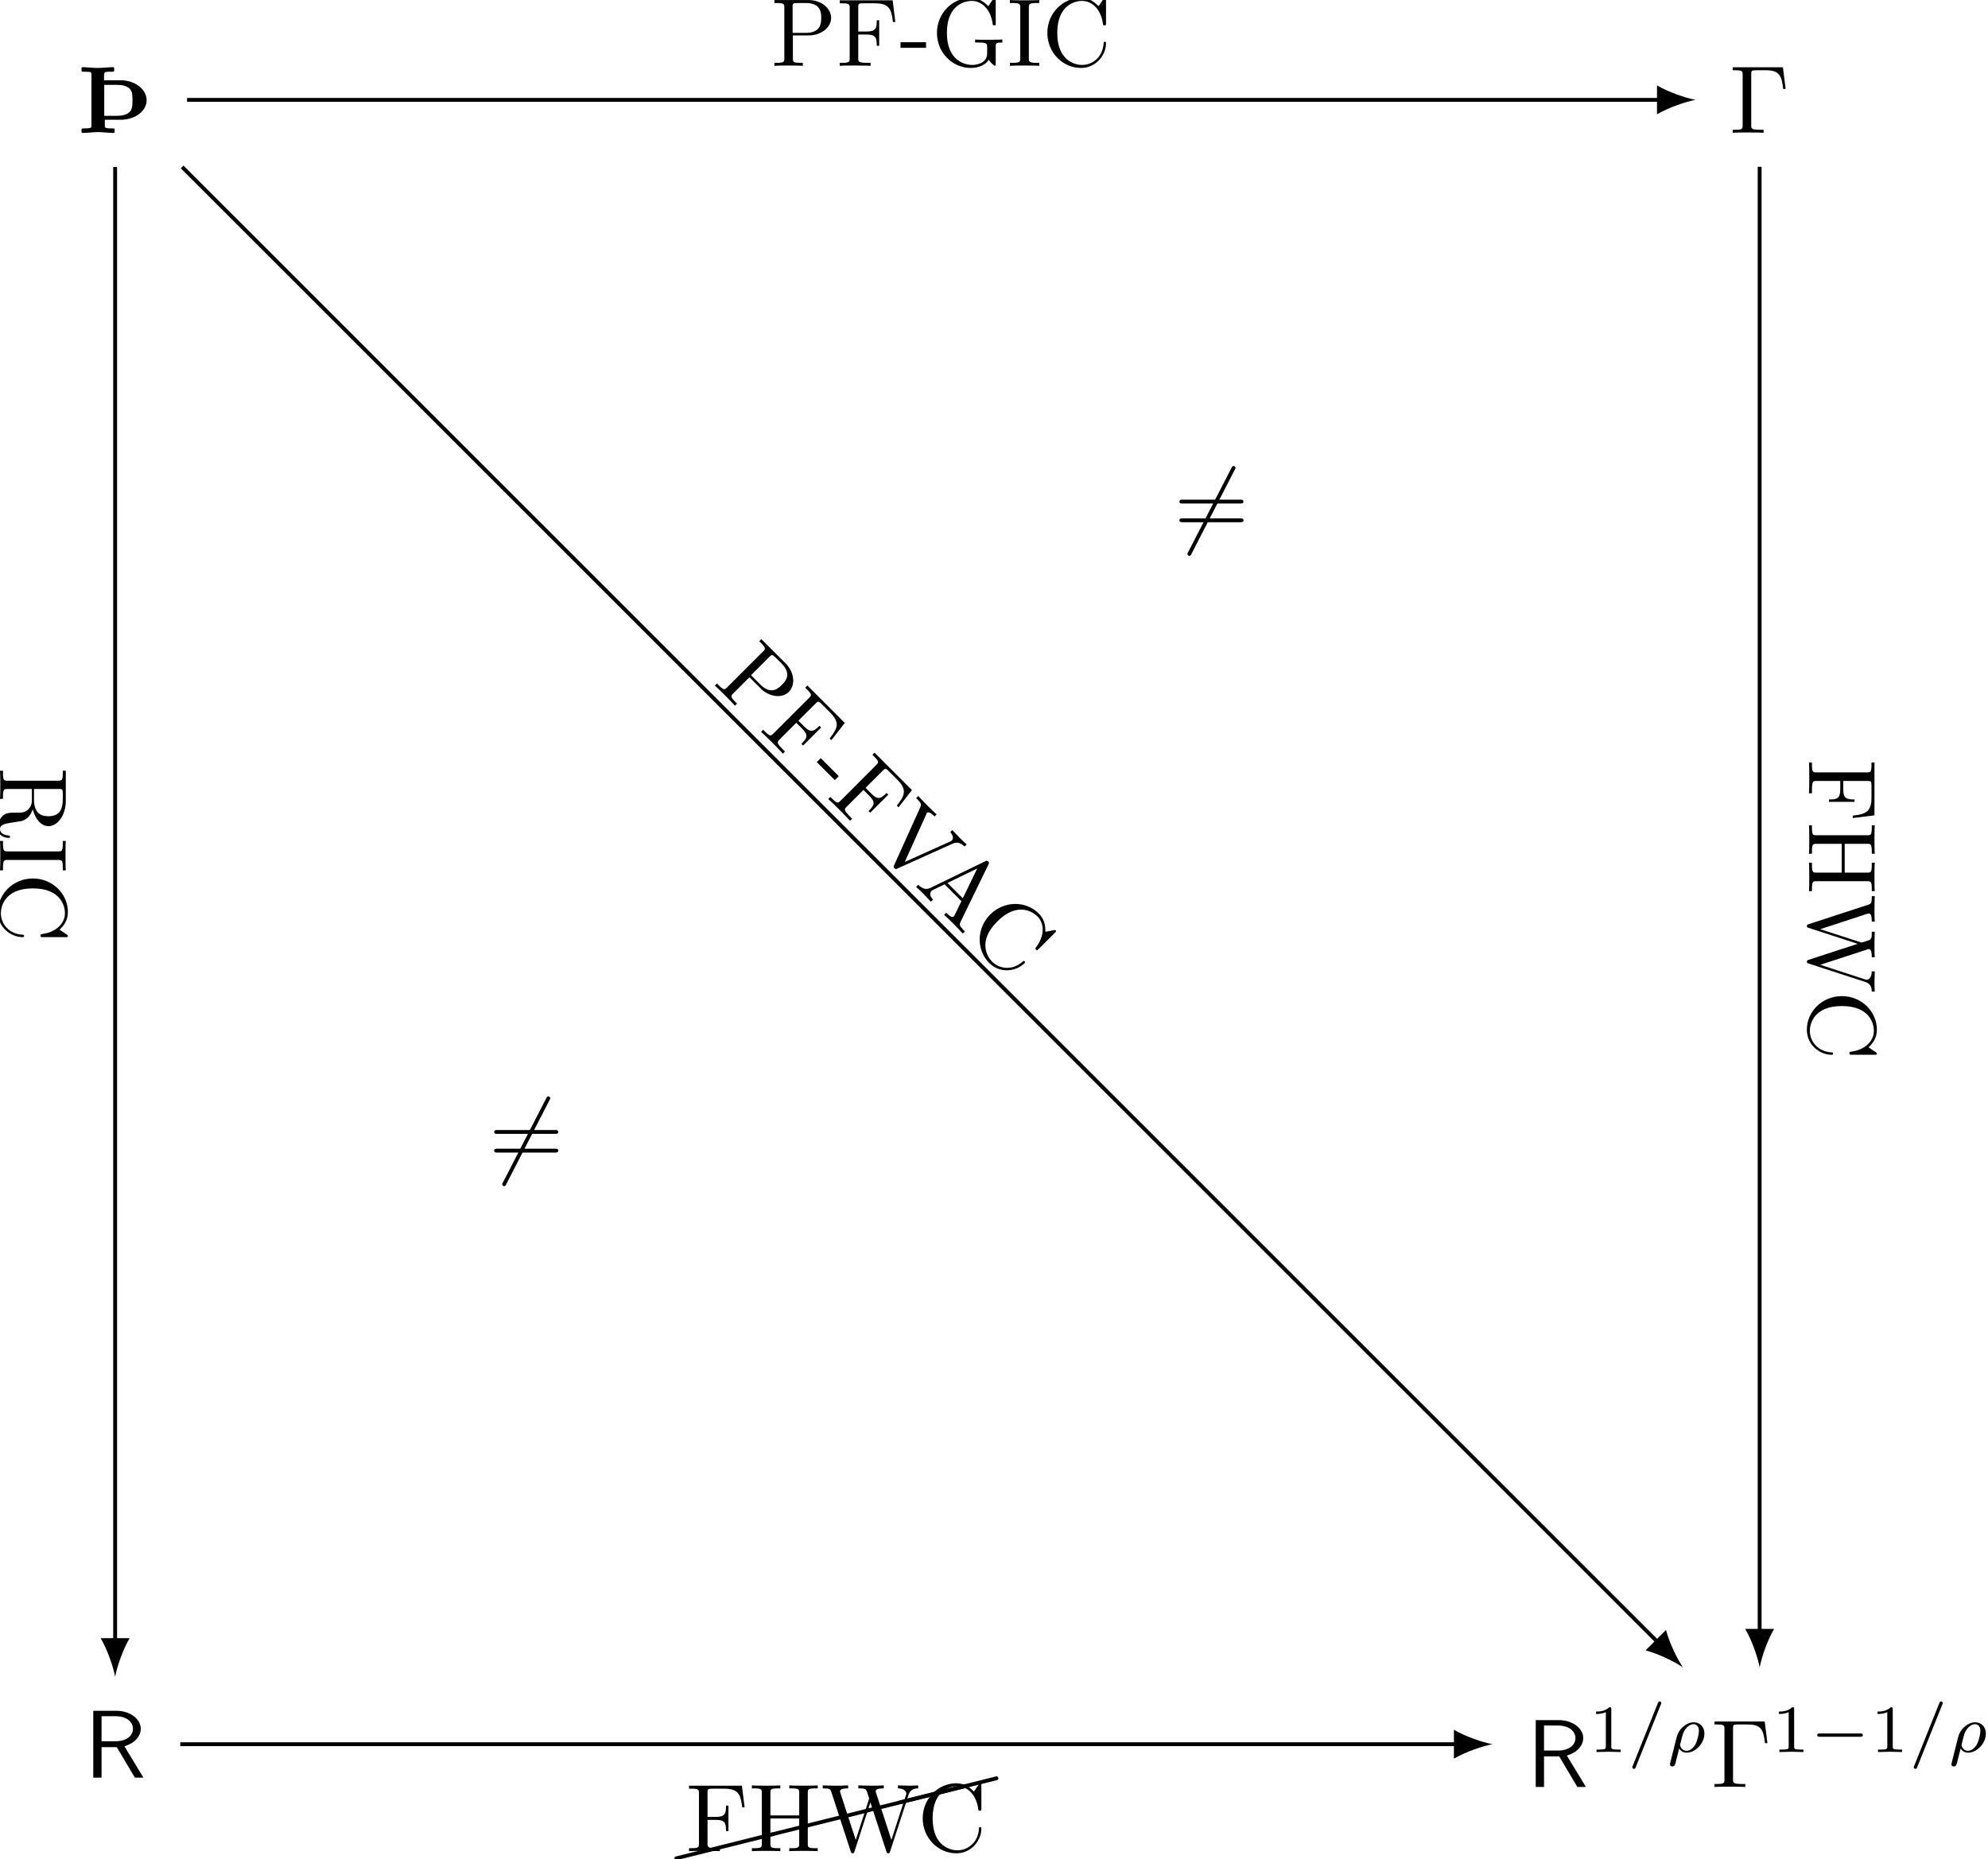
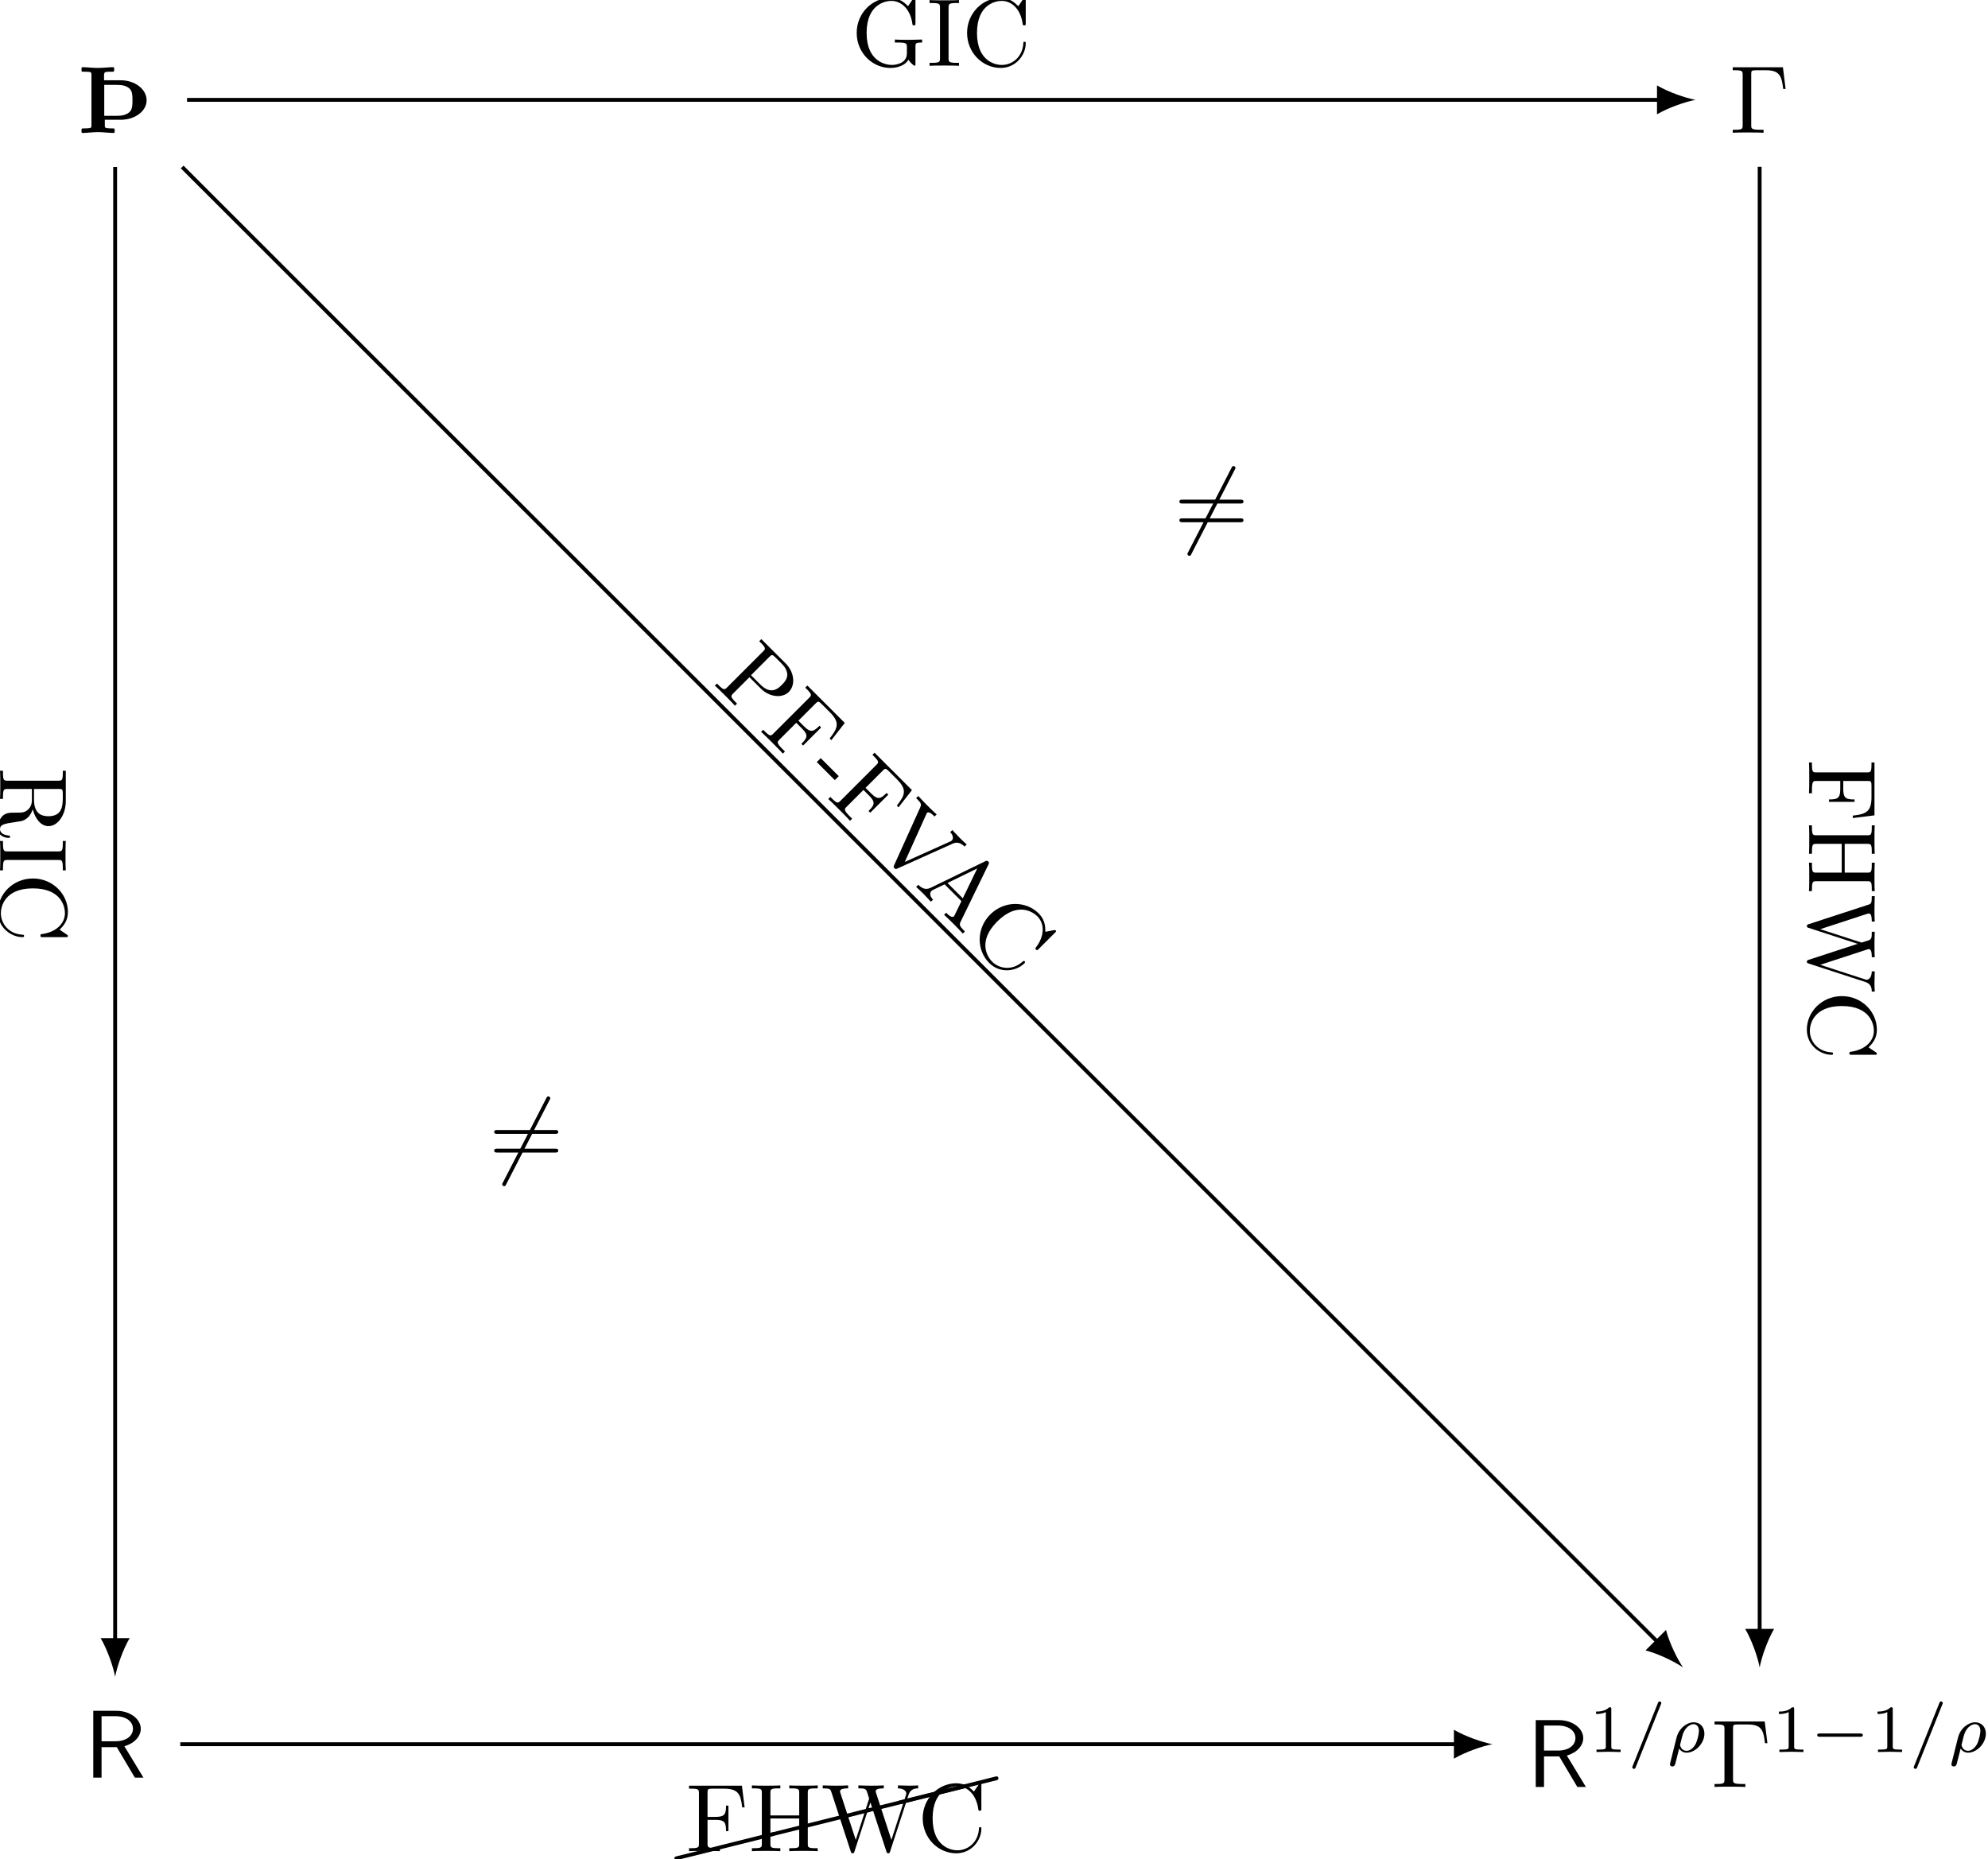
<svg xmlns="http://www.w3.org/2000/svg" version="1.1" width="205.605pt" height="192.21pt" viewBox="-65.845 -65.845 205.605 192.21">
  <defs />
  <g id="page1">
    <g transform="matrix(1 0 0 1 109.5129 45.0109)">
      <path d="M-47.66-62.262C-47.581-62.401-47.581-62.421-47.581-62.451C-47.581-62.521-47.641-62.651-47.78-62.651C-47.9-62.651-47.929-62.591-47.999-62.451L-52.472-53.754C-52.552-53.614-52.552-53.594-52.552-53.565C-52.552-53.485-52.482-53.365-52.353-53.365C-52.233-53.365-52.203-53.425-52.134-53.565L-47.66-62.262Z" />
      <path d="M-47.093-58.775C-46.943-58.775-46.754-58.775-46.754-58.974S-46.943-59.174-47.083-59.174H-53.05C-53.19-59.174-53.379-59.174-53.379-58.974S-53.19-58.775-53.04-58.775H-47.093ZM-47.083-56.842C-46.943-56.842-46.754-56.842-46.754-57.042S-46.943-57.241-47.093-57.241H-53.04C-53.19-57.241-53.379-57.241-53.379-57.042S-53.19-56.842-53.05-56.842H-47.083Z" />
    </g>
    <g transform="matrix(1 0 0 1 38.6458 110.2087)">
      <path d="M-47.66-62.262C-47.581-62.401-47.581-62.421-47.581-62.451C-47.581-62.521-47.641-62.651-47.78-62.651C-47.9-62.651-47.929-62.591-47.999-62.451L-52.472-53.754C-52.552-53.614-52.552-53.594-52.552-53.565C-52.552-53.485-52.482-53.365-52.353-53.365C-52.233-53.365-52.203-53.425-52.134-53.565L-47.66-62.262Z" />
      <path d="M-47.093-58.775C-46.943-58.775-46.754-58.775-46.754-58.974S-46.943-59.174-47.083-59.174H-53.05C-53.19-59.174-53.379-59.174-53.379-58.974S-53.19-58.775-53.04-58.775H-47.093ZM-47.083-56.842C-46.943-56.842-46.754-56.842-46.754-57.042S-46.943-57.241-47.093-57.241H-53.04C-53.19-57.241-53.379-57.241-53.379-57.042S-53.19-56.842-53.05-56.842H-47.083Z" />
    </g>
    <g transform="matrix(1 0 0 1 -3.9159 3.4247)">
      <path d="M-52.572-56.045C-52.712-55.995-53.07-55.986-53.389-55.986C-53.449-55.986-53.499-55.936-53.499-55.876V-55.627C-53.499-55.567-53.449-55.517-53.389-55.517C-52.99-55.517-52.323-55.607-51.785-55.607S-50.639-55.517-50.181-55.517C-50.121-55.517-50.071-55.567-50.071-55.627V-55.876C-50.071-55.936-50.121-55.986-50.181-55.986C-50.49-55.986-50.849-55.995-50.988-56.045C-51.048-56.065-51.088-56.135-51.088-56.255V-56.882H-49.454C-48.776-56.882-48.099-57.061-47.551-57.47C-47.093-57.809-46.764-58.317-46.764-58.895S-47.083-60-47.551-60.359C-48.099-60.778-48.776-60.967-49.454-60.967H-51.167V-61.594C-51.147-61.704-51.108-61.774-51.048-61.804C-50.908-61.854-50.55-61.854-50.231-61.854C-50.171-61.854-50.121-61.903-50.121-61.963V-62.212C-50.121-62.272-50.171-62.322-50.231-62.322C-50.629-62.322-51.297-62.242-51.835-62.242C-52.353-62.242-53-62.322-53.389-62.322C-53.449-62.322-53.499-62.272-53.499-62.212V-61.963C-53.499-61.903-53.449-61.854-53.389-61.854C-53.07-61.854-52.712-61.854-52.572-61.804C-52.512-61.774-52.472-61.704-52.472-61.594V-56.255C-52.472-56.135-52.512-56.065-52.572-56.045ZM-48.507-60.08C-48.228-59.801-48.228-59.323-48.228-58.895S-48.228-57.988-48.507-57.709C-48.846-57.37-49.344-57.291-49.822-57.291H-51.147V-60.489H-49.822C-49.344-60.489-48.846-60.419-48.507-60.08Z" />
    </g>
    <g transform="matrix(1 0 0 1 166.9679 3.4039)">
      <path d="M-48.418-62.292H-53.608V-61.983H-53.369C-52.602-61.983-52.582-61.873-52.582-61.515V-56.294C-52.582-55.936-52.602-55.826-53.369-55.826H-53.608V-55.517C-53.259-55.547-52.482-55.547-52.094-55.547C-51.685-55.547-50.779-55.547-50.42-55.517V-55.826H-50.749C-51.695-55.826-51.695-55.956-51.695-56.304V-61.585C-51.695-61.913-51.675-61.983-51.207-61.983H-50.181C-48.756-61.983-48.547-61.395-48.388-60.05H-48.139L-48.418-62.292Z" />
    </g>
    <g transform="matrix(1 0 0 1 -3.2172 173.5403)">
      <path d="M-49.763-58.765C-48.736-59.064-48.069-59.771-48.069-60.578C-48.069-61.565-49.155-62.431-50.58-62.431H-52.981V-55.517H-52.124V-58.675H-50.55L-48.677-55.517H-47.79L-49.763-58.765ZM-52.124-59.283V-61.873H-50.689C-49.533-61.873-48.876-61.286-48.876-60.578S-49.514-59.283-50.689-59.283H-52.124Z" />
    </g>
    <g transform="matrix(1 0 0 1 145.9664 174.5043)">
      <path d="M-49.763-58.765C-48.736-59.064-48.069-59.771-48.069-60.578C-48.069-61.565-49.155-62.431-50.58-62.431H-52.981V-55.517H-52.124V-58.675H-50.55L-48.677-55.517H-47.79L-49.763-58.765ZM-52.124-59.283V-61.873H-50.689C-49.533-61.873-48.876-61.286-48.876-60.578S-49.514-59.283-50.689-59.283H-52.124Z" />
      <path d="M-45.166-63.568C-45.166-63.756-45.18-63.763-45.376-63.763C-45.822-63.324-46.457-63.317-46.743-63.317V-63.066C-46.575-63.066-46.115-63.066-45.731-63.261V-59.705C-45.731-59.474-45.731-59.384-46.429-59.384H-46.694V-59.133C-46.568-59.14-45.71-59.161-45.452-59.161C-45.236-59.161-44.358-59.14-44.204-59.133V-59.384H-44.469C-45.166-59.384-45.166-59.474-45.166-59.705V-63.568Z" />
      <path d="M-40.038-64.056C-39.996-64.147-39.996-64.161-39.996-64.189C-39.996-64.3-40.086-64.363-40.163-64.363C-40.282-64.363-40.317-64.279-40.351-64.189L-42.953-57.696C-42.994-57.605-42.994-57.591-42.994-57.564C-42.994-57.452-42.904-57.389-42.827-57.389C-42.709-57.389-42.674-57.473-42.639-57.564L-40.038-64.056Z" />
      <path d="M-39.073-58.01C-39.101-57.905-39.101-57.87-39.101-57.863C-39.101-57.71-38.975-57.64-38.864-57.64C-38.613-57.64-38.557-57.849-38.508-58.073C-38.41-58.435-38.215-59.23-38.145-59.495C-38.083-59.391-37.859-59.063-37.378-59.063C-36.486-59.063-35.537-60.011-35.537-61.03C-35.537-61.769-36.032-62.208-36.646-62.208C-37.329-62.208-38.173-61.608-38.417-60.625L-39.073-58.01ZM-37.385-59.258C-37.901-59.258-38.055-59.774-38.055-59.865C-38.055-59.879-38.013-60.032-37.992-60.116C-37.783-60.974-37.741-61.134-37.539-61.441C-37.288-61.811-36.939-62.013-36.66-62.013C-36.374-62.013-36.102-61.811-36.102-61.308C-36.102-60.988-36.283-60.214-36.5-59.865C-36.82-59.37-37.169-59.258-37.385-59.258Z" />
      <path d="M-29.299-62.292H-34.489V-61.983H-34.25C-33.483-61.983-33.463-61.873-33.463-61.515V-56.294C-33.463-55.936-33.483-55.826-34.25-55.826H-34.489V-55.517C-34.14-55.547-33.363-55.547-32.975-55.547C-32.566-55.547-31.66-55.547-31.301-55.517V-55.826H-31.63C-32.576-55.826-32.576-55.956-32.576-56.304V-61.585C-32.576-61.913-32.556-61.983-32.088-61.983H-31.062C-29.637-61.983-29.428-61.395-29.269-60.05H-29.02L-29.299-62.292Z" />
      <path d="M-26.255-63.568C-26.255-63.756-26.269-63.763-26.464-63.763C-26.911-63.324-27.545-63.317-27.831-63.317V-63.066C-27.664-63.066-27.203-63.066-26.82-63.261V-59.705C-26.82-59.474-26.82-59.384-27.517-59.384H-27.782V-59.133C-27.657-59.14-26.799-59.161-26.541-59.161C-26.325-59.161-25.446-59.14-25.293-59.133V-59.384H-25.558C-26.255-59.384-26.255-59.474-26.255-59.705V-63.568Z" />
      <path d="M-19.431-60.709C-19.32-60.709-19.153-60.709-19.153-60.876C-19.153-61.05-19.313-61.05-19.431-61.05H-23.588C-23.699-61.05-23.867-61.05-23.867-60.883C-23.867-60.709-23.706-60.709-23.588-60.709H-19.431Z" />
      <path d="M-16.057-63.568C-16.057-63.756-16.071-63.763-16.266-63.763C-16.713-63.324-17.347-63.317-17.633-63.317V-63.066C-17.466-63.066-17.006-63.066-16.622-63.261V-59.705C-16.622-59.474-16.622-59.384-17.319-59.384H-17.584V-59.133C-17.459-59.14-16.601-59.161-16.343-59.161C-16.127-59.161-15.248-59.14-15.095-59.133V-59.384H-15.36C-16.057-59.384-16.057-59.474-16.057-59.705V-63.568Z" />
      <path d="M-10.928-64.056C-10.886-64.147-10.886-64.161-10.886-64.189C-10.886-64.3-10.977-64.363-11.054-64.363C-11.172-64.363-11.207-64.279-11.242-64.189L-13.843-57.696C-13.885-57.605-13.885-57.591-13.885-57.564C-13.885-57.452-13.794-57.389-13.718-57.389C-13.599-57.389-13.564-57.473-13.529-57.564L-10.928-64.056Z" />
      <path d="M-9.964-58.01C-9.991-57.905-9.991-57.87-9.991-57.863C-9.991-57.71-9.866-57.64-9.754-57.64C-9.503-57.64-9.448-57.849-9.399-58.073C-9.301-58.435-9.106-59.23-9.036-59.495C-8.973-59.391-8.75-59.063-8.269-59.063C-7.376-59.063-6.428-60.011-6.428-61.03C-6.428-61.769-6.923-62.208-7.537-62.208C-8.22-62.208-9.064-61.608-9.308-60.625L-9.964-58.01ZM-8.276-59.258C-8.792-59.258-8.945-59.774-8.945-59.865C-8.945-59.879-8.904-60.032-8.883-60.116C-8.673-60.974-8.632-61.134-8.429-61.441C-8.178-61.811-7.83-62.013-7.551-62.013C-7.265-62.013-6.993-61.811-6.993-61.308C-6.993-60.988-7.174-60.214-7.39-59.865C-7.711-59.37-8.06-59.258-8.276-59.258Z" />
    </g>
    <path d="M-46.5-55.516H105.926" stroke="#000" fill="none" stroke-width=".399" stroke-miterlimit="10" />
    <path d="M109.511-55.516C108.449-55.715 106.722-56.312 105.527-57.012V-54.023C106.722-54.719 108.449-55.316 109.511-55.516" />
-     <g transform="matrix(1 0 0 1 67.8339 -3.5198)">
-       <path d="M-51.675-58.665H-49.992C-48.796-58.665-47.72-59.472-47.72-60.469C-47.72-61.445-48.707-62.322-50.071-62.322H-53.588V-62.013H-53.349C-52.582-62.013-52.562-61.903-52.562-61.545V-56.294C-52.562-55.936-52.582-55.826-53.349-55.826H-53.588V-55.517C-53.24-55.547-52.502-55.547-52.124-55.547S-50.998-55.547-50.649-55.517V-55.826H-50.888C-51.655-55.826-51.675-55.936-51.675-56.294V-58.665ZM-51.705-58.925V-61.614C-51.705-61.943-51.685-62.013-51.217-62.013H-50.33C-48.746-62.013-48.746-60.957-48.746-60.469C-48.746-60-48.746-58.925-50.33-58.925H-51.705Z" />
-       <path d="M-41.359-62.292H-46.828V-61.983H-46.589C-45.822-61.983-45.802-61.873-45.802-61.515V-56.294C-45.802-55.936-45.822-55.826-46.589-55.826H-46.828V-55.517C-46.479-55.547-45.702-55.547-45.314-55.547C-44.905-55.547-43.999-55.547-43.64-55.517V-55.826H-43.969C-44.915-55.826-44.915-55.956-44.915-56.304V-58.755H-44.058C-43.102-58.755-43.002-58.436-43.002-57.59H-42.753V-60.23H-43.002C-43.002-59.393-43.102-59.064-44.058-59.064H-44.915V-61.585C-44.915-61.913-44.895-61.983-44.427-61.983H-43.232C-41.737-61.983-41.488-61.425-41.329-60.05H-41.08L-41.359-62.292Z" />
-       <path d="M-37.904-57.38V-57.958H-40.544V-57.38H-37.904Z" />
-       <path d="M-31.425-56.145C-31.295-55.926-30.897-55.527-30.787-55.527C-30.697-55.527-30.697-55.607-30.697-55.756V-57.49C-30.697-57.878-30.658-57.928-30.01-57.928V-58.237C-30.379-58.227-30.927-58.207-31.225-58.207C-31.624-58.207-32.471-58.207-32.829-58.237V-57.928H-32.511C-31.614-57.928-31.584-57.819-31.584-57.45V-56.812C-31.584-55.697-32.849-55.607-33.128-55.607C-33.776-55.607-35.748-55.956-35.748-58.925C-35.748-61.903-33.786-62.232-33.188-62.232C-32.122-62.232-31.215-61.335-31.016-59.871C-30.996-59.731-30.996-59.702-30.857-59.702C-30.697-59.702-30.697-59.731-30.697-59.941V-62.302C-30.697-62.471-30.697-62.541-30.807-62.541C-30.847-62.541-30.887-62.541-30.966-62.421L-31.464-61.684C-31.783-62.003-32.321-62.541-33.308-62.541C-35.161-62.541-36.775-60.967-36.775-58.925S-35.181-55.298-33.288-55.298C-32.56-55.298-31.763-55.557-31.425-56.145Z" />
-       <path d="M-27.273-61.545C-27.273-61.903-27.243-62.013-26.456-62.013H-26.197V-62.322C-26.546-62.292-27.333-62.292-27.711-62.292C-28.1-62.292-28.887-62.292-29.236-62.322V-62.013H-28.977C-28.19-62.013-28.16-61.903-28.16-61.545V-56.294C-28.16-55.936-28.19-55.826-28.977-55.826H-29.236V-55.517C-28.887-55.547-28.1-55.547-27.721-55.547C-27.333-55.547-26.546-55.547-26.197-55.517V-55.826H-26.456C-27.243-55.826-27.273-55.936-27.273-56.294V-61.545Z" />
-       <path d="M-25.359-58.925C-25.359-56.862-23.745-55.298-21.892-55.298C-20.268-55.298-19.292-56.683-19.292-57.839C-19.292-57.938-19.292-58.008-19.421-58.008C-19.531-58.008-19.531-57.948-19.541-57.849C-19.621-56.424-20.687-55.607-21.772-55.607C-22.38-55.607-24.333-55.946-24.333-58.915C-24.333-61.893-22.39-62.232-21.782-62.232C-20.697-62.232-19.81-61.326-19.611-59.871C-19.591-59.731-19.591-59.702-19.451-59.702C-19.292-59.702-19.292-59.731-19.292-59.941V-62.302C-19.292-62.471-19.292-62.541-19.401-62.541C-19.441-62.541-19.481-62.541-19.561-62.421L-20.059-61.684C-20.428-62.043-20.936-62.541-21.892-62.541C-23.755-62.541-25.359-60.957-25.359-58.925Z" />
+     <g transform="matrix(1 0 0 1 76.1362 -3.5198)">
+       <path d="M-48.029-56.145C-47.9-55.926-47.501-55.527-47.391-55.527C-47.302-55.527-47.302-55.607-47.302-55.756V-57.49C-47.302-57.878-47.262-57.928-46.614-57.928V-58.237C-46.983-58.227-47.531-58.207-47.83-58.207C-48.228-58.207-49.075-58.207-49.434-58.237V-57.928H-49.115C-48.218-57.928-48.188-57.819-48.188-57.45V-56.812C-48.188-55.697-49.454-55.607-49.733-55.607C-50.38-55.607-52.353-55.956-52.353-58.925C-52.353-61.903-50.39-62.232-49.792-62.232C-48.726-62.232-47.82-61.335-47.621-59.871C-47.601-59.731-47.601-59.702-47.461-59.702C-47.302-59.702-47.302-59.731-47.302-59.941V-62.302C-47.302-62.471-47.302-62.541-47.411-62.541C-47.451-62.541-47.491-62.541-47.571-62.421L-48.069-61.684C-48.388-62.003-48.926-62.541-49.912-62.541C-51.765-62.541-53.379-60.967-53.379-58.925S-51.785-55.298-49.892-55.298C-49.165-55.298-48.368-55.557-48.029-56.145Z" />
+       <path d="M-43.877-61.545C-43.877-61.903-43.848-62.013-43.06-62.013H-42.801V-62.322C-43.15-62.292-43.937-62.292-44.316-62.292C-44.704-62.292-45.491-62.292-45.84-62.322V-62.013H-45.581C-44.794-62.013-44.764-61.903-44.764-61.545V-56.294C-44.764-55.936-44.794-55.826-45.581-55.826H-45.84V-55.517C-45.491-55.547-44.704-55.547-44.326-55.547C-43.937-55.547-43.15-55.547-42.801-55.517V-55.826H-43.06C-43.848-55.826-43.877-55.936-43.877-56.294V-61.545Z" />
+       <path d="M-41.963-58.925C-41.963-56.862-40.35-55.298-38.496-55.298C-36.873-55.298-35.896-56.683-35.896-57.839C-35.896-57.938-35.896-58.008-36.026-58.008C-36.135-58.008-36.135-57.948-36.145-57.849C-36.225-56.424-37.291-55.607-38.377-55.607C-38.985-55.607-40.937-55.946-40.937-58.915C-40.937-61.893-38.995-62.232-38.387-62.232C-37.301-62.232-36.414-61.326-36.215-59.871C-36.195-59.731-36.195-59.702-36.056-59.702C-35.896-59.702-35.896-59.731-35.896-59.941V-62.302C-35.896-62.471-35.896-62.541-36.006-62.541C-36.046-62.541-36.086-62.541-36.165-62.421L-36.663-61.684C-37.032-62.043-37.54-62.541-38.496-62.541C-40.359-62.541-41.963-60.957-41.963-58.925Z" />
    </g>
    <path d="M-53.937-48.574V103.996" stroke="#000" fill="none" stroke-width=".399" stroke-miterlimit="10" />
    <path d="M-53.937 107.586C-53.738 106.523-53.141 104.797-52.441 103.598H-55.43C-54.734 104.797-54.137 106.523-53.937 107.586" />
    <g transform="matrix(0 1 -1 0 -121.3622 67.4655)">
      <path d="M-51.705-59.034V-61.614C-51.705-61.844-51.705-61.963-51.486-61.993C-51.387-62.013-51.098-62.013-50.898-62.013C-50.002-62.013-48.886-61.973-48.886-60.528C-48.886-59.841-49.125-59.034-50.599-59.034H-51.705ZM-49.603-58.905C-48.637-59.144-47.86-59.751-47.86-60.528C-47.86-61.485-48.995-62.322-50.46-62.322H-53.588V-62.013H-53.349C-52.582-62.013-52.562-61.903-52.562-61.545V-56.294C-52.562-55.936-52.582-55.826-53.349-55.826H-53.588V-55.517C-53.23-55.547-52.522-55.547-52.134-55.547S-51.038-55.547-50.679-55.517V-55.826H-50.918C-51.685-55.826-51.705-55.936-51.705-56.294V-58.815H-50.56C-50.4-58.815-49.982-58.815-49.633-58.476C-49.255-58.118-49.255-57.809-49.255-57.141C-49.255-56.494-49.255-56.095-48.846-55.717C-48.438-55.358-47.89-55.298-47.591-55.298C-46.814-55.298-46.644-56.115-46.644-56.394C-46.644-56.454-46.644-56.563-46.774-56.563C-46.883-56.563-46.883-56.474-46.893-56.404C-46.953-55.697-47.302-55.517-47.551-55.517C-48.039-55.517-48.119-56.025-48.258-56.952L-48.388-57.749C-48.567-58.387-49.055-58.715-49.603-58.905Z" />
      <path d="M-44.362-61.545C-44.362-61.903-44.332-62.013-43.545-62.013H-43.286V-62.322C-43.634-62.292-44.421-62.292-44.8-62.292C-45.189-62.292-45.976-62.292-46.324-62.322V-62.013H-46.065C-45.278-62.013-45.248-61.903-45.248-61.545V-56.294C-45.248-55.936-45.278-55.826-46.065-55.826H-46.324V-55.517C-45.976-55.547-45.189-55.547-44.81-55.547C-44.421-55.547-43.634-55.547-43.286-55.517V-55.826H-43.545C-44.332-55.826-44.362-55.936-44.362-56.294V-61.545Z" />
      <path d="M-42.448-58.925C-42.448-56.862-40.834-55.298-38.981-55.298C-37.357-55.298-36.381-56.683-36.381-57.839C-36.381-57.938-36.381-58.008-36.51-58.008C-36.62-58.008-36.62-57.948-36.63-57.849C-36.709-56.424-37.775-55.607-38.861-55.607C-39.469-55.607-41.422-55.946-41.422-58.915C-41.422-61.893-39.479-62.232-38.871-62.232C-37.785-62.232-36.899-61.326-36.699-59.871C-36.679-59.731-36.679-59.702-36.54-59.702C-36.381-59.702-36.381-59.731-36.381-59.941V-62.302C-36.381-62.471-36.381-62.541-36.49-62.541C-36.53-62.541-36.57-62.541-36.65-62.421L-37.148-61.684C-37.516-62.043-38.024-62.541-38.981-62.541C-40.844-62.541-42.448-60.957-42.448-58.925Z" />
    </g>
    <path d="M-47.004-48.574L105.683 104.086" stroke="#000" fill="none" stroke-width=".399" stroke-miterlimit="10" />
    <path d="M108.218 106.621C107.609 105.73 106.808 104.086 106.457 102.746L104.343 104.859C105.683 105.211 107.328 106.012 108.218 106.621" />
    <g transform="matrix(.7071 .7071 -.7071 .7071 6.722029 82.22105)">
      <path d="M-51.675-58.665H-49.992C-48.796-58.665-47.72-59.472-47.72-60.469C-47.72-61.445-48.707-62.322-50.071-62.322H-53.588V-62.013H-53.349C-52.582-62.013-52.562-61.903-52.562-61.545V-56.294C-52.562-55.936-52.582-55.826-53.349-55.826H-53.588V-55.517C-53.24-55.547-52.502-55.547-52.124-55.547S-50.998-55.547-50.649-55.517V-55.826H-50.888C-51.655-55.826-51.675-55.936-51.675-56.294V-58.665ZM-51.705-58.925V-61.614C-51.705-61.943-51.685-62.013-51.217-62.013H-50.33C-48.746-62.013-48.746-60.957-48.746-60.469C-48.746-60-48.746-58.925-50.33-58.925H-51.705Z" />
      <path d="M-41.359-62.292H-46.828V-61.983H-46.589C-45.822-61.983-45.802-61.873-45.802-61.515V-56.294C-45.802-55.936-45.822-55.826-46.589-55.826H-46.828V-55.517C-46.479-55.547-45.702-55.547-45.314-55.547C-44.905-55.547-43.999-55.547-43.64-55.517V-55.826H-43.969C-44.915-55.826-44.915-55.956-44.915-56.304V-58.755H-44.058C-43.102-58.755-43.002-58.436-43.002-57.59H-42.753V-60.23H-43.002C-43.002-59.393-43.102-59.064-44.058-59.064H-44.915V-61.585C-44.915-61.913-44.895-61.983-44.427-61.983H-43.232C-41.737-61.983-41.488-61.425-41.329-60.05H-41.08L-41.359-62.292Z" />
      <path d="M-37.904-57.38V-57.958H-40.544V-57.38H-37.904Z" />
      <path d="M-31.534-62.292H-37.004V-61.983H-36.765C-35.997-61.983-35.978-61.873-35.978-61.515V-56.294C-35.978-55.936-35.997-55.826-36.765-55.826H-37.004V-55.517C-36.655-55.547-35.878-55.547-35.489-55.547C-35.081-55.547-34.174-55.547-33.816-55.517V-55.826H-34.144C-35.091-55.826-35.091-55.956-35.091-56.304V-58.755H-34.234C-33.278-58.755-33.178-58.436-33.178-57.59H-32.929V-60.23H-33.178C-33.178-59.393-33.278-59.064-34.234-59.064H-35.091V-61.585C-35.091-61.913-35.071-61.983-34.603-61.983H-33.407C-31.913-61.983-31.664-61.425-31.504-60.05H-31.255L-31.534-62.292Z" />
      <path d="M-24.642-61.345C-24.503-61.714-24.234-62.003-23.556-62.013V-62.322C-23.865-62.302-24.264-62.292-24.523-62.292C-24.822-62.292-25.399-62.312-25.658-62.322V-62.013C-25.14-62.003-24.931-61.744-24.931-61.515C-24.931-61.435-24.961-61.375-24.981-61.316L-26.804-56.514L-28.707-61.545C-28.767-61.684-28.767-61.704-28.767-61.724C-28.767-62.013-28.199-62.013-27.95-62.013V-62.322C-28.309-62.292-28.996-62.292-29.375-62.292C-29.853-62.292-30.281-62.312-30.64-62.322V-62.013C-29.992-62.013-29.803-62.013-29.663-61.634L-27.352-55.517C-27.282-55.328-27.233-55.298-27.103-55.298C-26.934-55.298-26.914-55.348-26.864-55.487L-24.642-61.345Z" />
      <path d="M-20.499-62.451C-20.549-62.581-20.569-62.651-20.728-62.651S-20.917-62.591-20.967-62.451L-23.029-56.494C-23.209-55.986-23.607-55.836-24.145-55.826V-55.517C-23.916-55.527-23.488-55.547-23.129-55.547C-22.82-55.547-22.302-55.527-21.983-55.517V-55.826C-22.481-55.826-22.731-56.075-22.731-56.334C-22.731-56.364-22.721-56.464-22.711-56.484L-22.252-57.789H-19.792L-19.264-56.264C-19.254-56.225-19.234-56.165-19.234-56.125C-19.234-55.826-19.792-55.826-20.061-55.826V-55.517C-19.702-55.547-19.005-55.547-18.626-55.547C-18.198-55.547-17.739-55.537-17.321-55.517V-55.826H-17.5C-18.098-55.826-18.237-55.896-18.347-56.225L-20.499-62.451ZM-21.027-61.335L-19.901-58.098H-22.143L-21.027-61.335Z" />
      <path d="M-16.711-58.925C-16.711-56.862-15.097-55.298-13.244-55.298C-11.62-55.298-10.644-56.683-10.644-57.839C-10.644-57.938-10.644-58.008-10.773-58.008C-10.883-58.008-10.883-57.948-10.893-57.849C-10.972-56.424-12.038-55.607-13.124-55.607C-13.732-55.607-15.685-55.946-15.685-58.915C-15.685-61.893-13.742-62.232-13.134-62.232C-12.048-62.232-11.162-61.326-10.962-59.871C-10.943-59.731-10.943-59.702-10.803-59.702C-10.644-59.702-10.644-59.731-10.644-59.941V-62.302C-10.644-62.471-10.644-62.541-10.753-62.541C-10.793-62.541-10.833-62.541-10.913-62.421L-11.411-61.684C-11.779-62.043-12.287-62.541-13.244-62.541C-15.107-62.541-16.711-60.957-16.711-58.925Z" />
    </g>
    <path d="M116.144-48.594V103.035" stroke="#000" fill="none" stroke-width=".399" stroke-miterlimit="10" />
    <path d="M116.145 106.621C116.344 105.558 116.941 103.832 117.637 102.636H114.648C115.348 103.832 115.945 105.558 116.145 106.621" />
    <g transform="matrix(0 1 -1 0 65.7267 66.6277)">
      <path d="M-48.139-62.292H-53.608V-61.983H-53.369C-52.602-61.983-52.582-61.873-52.582-61.515V-56.294C-52.582-55.936-52.602-55.826-53.369-55.826H-53.608V-55.517C-53.259-55.547-52.482-55.547-52.094-55.547C-51.685-55.547-50.779-55.547-50.42-55.517V-55.826H-50.749C-51.695-55.826-51.695-55.956-51.695-56.304V-58.755H-50.839C-49.882-58.755-49.783-58.436-49.783-57.59H-49.533V-60.23H-49.783C-49.783-59.393-49.882-59.064-50.839-59.064H-51.695V-61.585C-51.695-61.913-51.675-61.983-51.207-61.983H-50.012C-48.517-61.983-48.268-61.425-48.109-60.05H-47.86L-48.139-62.292Z" />
      <path d="M-41.326-61.545C-41.326-61.903-41.307-62.013-40.539-62.013H-40.3V-62.322C-40.649-62.292-41.386-62.292-41.765-62.292S-42.891-62.292-43.239-62.322V-62.013H-43C-42.233-62.013-42.213-61.903-42.213-61.545V-59.213H-45.192V-61.545C-45.192-61.903-45.172-62.013-44.405-62.013H-44.166V-62.322C-44.514-62.292-45.252-62.292-45.63-62.292S-46.756-62.292-47.105-62.322V-62.013H-46.866C-46.099-62.013-46.079-61.903-46.079-61.545V-56.294C-46.079-55.936-46.099-55.826-46.866-55.826H-47.105V-55.517C-46.756-55.547-46.019-55.547-45.64-55.547S-44.514-55.547-44.166-55.517V-55.826H-44.405C-45.172-55.826-45.192-55.936-45.192-56.294V-58.905H-42.213V-56.294C-42.213-55.936-42.233-55.826-43-55.826H-43.239V-55.517C-42.891-55.547-42.153-55.547-41.775-55.547S-40.649-55.547-40.3-55.517V-55.826H-40.539C-41.307-55.826-41.326-55.936-41.326-56.294V-61.545Z" />
      <path d="M-30.905-61.345C-30.726-61.913-30.298-62.013-29.909-62.013V-62.322C-30.208-62.302-30.517-62.292-30.816-62.292C-31.105-62.292-31.742-62.312-32.001-62.322V-62.013C-31.334-62.003-31.135-61.674-31.135-61.485C-31.135-61.425-31.165-61.345-31.184-61.286L-32.679-56.683L-34.273-61.565C-34.283-61.604-34.303-61.664-34.303-61.714C-34.303-62.013-33.725-62.013-33.466-62.013V-62.322C-33.825-62.292-34.502-62.292-34.881-62.292S-35.688-62.312-36.096-62.322V-62.013C-35.528-62.013-35.319-62.013-35.199-61.654L-34.98-60.957L-36.365-56.683L-37.969-61.585C-37.979-61.614-37.989-61.684-37.989-61.714C-37.989-62.013-37.411-62.013-37.152-62.013V-62.322C-37.511-62.292-38.188-62.292-38.567-62.292S-39.374-62.312-39.782-62.322V-62.013C-39.035-62.013-38.995-61.963-38.876-61.594L-36.883-55.487C-36.853-55.398-36.823-55.298-36.694-55.298C-36.554-55.298-36.534-55.368-36.495-55.497L-34.851-60.558L-33.197-55.487C-33.167-55.398-33.137-55.298-33.008-55.298C-32.868-55.298-32.848-55.368-32.808-55.497L-30.905-61.345Z" />
      <path d="M-29.441-58.925C-29.441-56.862-27.827-55.298-25.974-55.298C-24.35-55.298-23.374-56.683-23.374-57.839C-23.374-57.938-23.374-58.008-23.503-58.008C-23.613-58.008-23.613-57.948-23.623-57.849C-23.702-56.424-24.768-55.607-25.854-55.607C-26.462-55.607-28.415-55.946-28.415-58.915C-28.415-61.893-26.472-62.232-25.864-62.232C-24.778-62.232-23.892-61.326-23.693-59.871C-23.673-59.731-23.673-59.702-23.533-59.702C-23.374-59.702-23.374-59.731-23.374-59.941V-62.302C-23.374-62.471-23.374-62.541-23.483-62.541C-23.523-62.541-23.563-62.541-23.643-62.421L-24.141-61.684C-24.509-62.043-25.018-62.541-25.974-62.541C-27.837-62.541-29.441-60.957-29.441-58.925Z" />
    </g>
    <path d="M84.922 114.563H-47.199" stroke="#000" fill="none" stroke-width=".399" stroke-miterlimit="10" />
    <path d="M88.508 114.563C87.445 114.364 85.719 113.766 84.523 113.071V116.059C85.719 115.36 87.445 114.762 88.508 114.563" />
    <g transform="matrix(1 0 0 1 59.02493 181.1453)">
      <path d="M-44.931-57.072C-44.841-57.092-44.771-57.171-44.771-57.271C-44.771-57.381-44.861-57.47-44.971-57.47C-44.99-57.47-45.01-57.46-45.02-57.46L-54.973-54.97C-55.063-54.95-55.122-54.87-55.122-54.78C-55.122-54.671-55.043-54.591-54.933-54.591H-54.893L-44.931-57.072Z" />
      <path d="M-34.968-59.563C-34.878-59.582-34.809-59.662-34.809-59.762C-34.809-59.871-34.898-59.961-35.008-59.961C-35.028-59.961-35.048-59.951-35.058-59.951L-45.01-57.46C-45.1-57.44-45.16-57.361-45.16-57.271C-45.16-57.162-45.08-57.082-44.971-57.082H-44.931L-34.968-59.563Z" />
      <path d="M-25.005-62.053C-24.916-62.073-24.846-62.153-24.846-62.252C-24.846-62.362-24.936-62.452-25.045-62.452C-25.065-62.452-25.085-62.442-25.095-62.442L-35.048-59.951C-35.137-59.931-35.197-59.851-35.197-59.762C-35.197-59.652-35.118-59.572-35.008-59.572H-34.968L-25.005-62.053Z" />
      <path d="M-21.768-62.863C-21.678-62.883-21.608-62.962-21.608-63.062C-21.608-63.171-21.698-63.261-21.807-63.261C-21.827-63.261-21.847-63.251-21.857-63.251L-31.81-60.761C-31.9-60.741-31.959-60.661-31.959-60.571C-31.959-60.462-31.88-60.382-31.77-60.382H-31.73L-21.768-62.863Z" />
      <path d="M-48.139-62.292H-53.608V-61.983H-53.369C-52.602-61.983-52.582-61.873-52.582-61.515V-56.294C-52.582-55.936-52.602-55.826-53.369-55.826H-53.608V-55.517C-53.259-55.547-52.482-55.547-52.094-55.547C-51.685-55.547-50.779-55.547-50.42-55.517V-55.826H-50.749C-51.695-55.826-51.695-55.956-51.695-56.304V-58.755H-50.839C-49.882-58.755-49.783-58.436-49.783-57.59H-49.533V-60.23H-49.783C-49.783-59.393-49.882-59.064-50.839-59.064H-51.695V-61.585C-51.695-61.913-51.675-61.983-51.207-61.983H-50.012C-48.517-61.983-48.268-61.425-48.109-60.05H-47.86L-48.139-62.292Z" />
      <path d="M-41.326-61.545C-41.326-61.903-41.307-62.013-40.539-62.013H-40.3V-62.322C-40.649-62.292-41.386-62.292-41.765-62.292S-42.891-62.292-43.239-62.322V-62.013H-43C-42.233-62.013-42.213-61.903-42.213-61.545V-59.213H-45.192V-61.545C-45.192-61.903-45.172-62.013-44.405-62.013H-44.166V-62.322C-44.514-62.292-45.252-62.292-45.63-62.292S-46.756-62.292-47.105-62.322V-62.013H-46.866C-46.099-62.013-46.079-61.903-46.079-61.545V-56.294C-46.079-55.936-46.099-55.826-46.866-55.826H-47.105V-55.517C-46.756-55.547-46.019-55.547-45.64-55.547S-44.514-55.547-44.166-55.517V-55.826H-44.405C-45.172-55.826-45.192-55.936-45.192-56.294V-58.905H-42.213V-56.294C-42.213-55.936-42.233-55.826-43-55.826H-43.239V-55.517C-42.891-55.547-42.153-55.547-41.775-55.547S-40.649-55.547-40.3-55.517V-55.826H-40.539C-41.307-55.826-41.326-55.936-41.326-56.294V-61.545Z" />
      <path d="M-30.905-61.345C-30.726-61.913-30.298-62.013-29.909-62.013V-62.322C-30.208-62.302-30.517-62.292-30.816-62.292C-31.105-62.292-31.742-62.312-32.001-62.322V-62.013C-31.334-62.003-31.135-61.674-31.135-61.485C-31.135-61.425-31.165-61.345-31.184-61.286L-32.679-56.683L-34.273-61.565C-34.283-61.604-34.303-61.664-34.303-61.714C-34.303-62.013-33.725-62.013-33.466-62.013V-62.322C-33.825-62.292-34.502-62.292-34.881-62.292S-35.688-62.312-36.096-62.322V-62.013C-35.528-62.013-35.319-62.013-35.199-61.654L-34.98-60.957L-36.365-56.683L-37.969-61.585C-37.979-61.614-37.989-61.684-37.989-61.714C-37.989-62.013-37.411-62.013-37.152-62.013V-62.322C-37.511-62.292-38.188-62.292-38.567-62.292S-39.374-62.312-39.782-62.322V-62.013C-39.035-62.013-38.995-61.963-38.876-61.594L-36.883-55.487C-36.853-55.398-36.823-55.298-36.694-55.298C-36.554-55.298-36.534-55.368-36.495-55.497L-34.851-60.558L-33.197-55.487C-33.167-55.398-33.137-55.298-33.008-55.298C-32.868-55.298-32.848-55.368-32.808-55.497L-30.905-61.345Z" />
      <path d="M-29.441-58.925C-29.441-56.862-27.827-55.298-25.974-55.298C-24.35-55.298-23.374-56.683-23.374-57.839C-23.374-57.938-23.374-58.008-23.503-58.008C-23.613-58.008-23.613-57.948-23.623-57.849C-23.702-56.424-24.768-55.607-25.854-55.607C-26.462-55.607-28.415-55.946-28.415-58.915C-28.415-61.893-26.472-62.232-25.864-62.232C-24.778-62.232-23.892-61.326-23.693-59.871C-23.673-59.731-23.673-59.702-23.533-59.702C-23.374-59.702-23.374-59.731-23.374-59.941V-62.302C-23.374-62.471-23.374-62.541-23.483-62.541C-23.523-62.541-23.563-62.541-23.643-62.421L-24.141-61.684C-24.509-62.043-25.018-62.541-25.974-62.541C-27.837-62.541-29.441-60.957-29.441-58.925Z" />
    </g>
  </g>
</svg>
